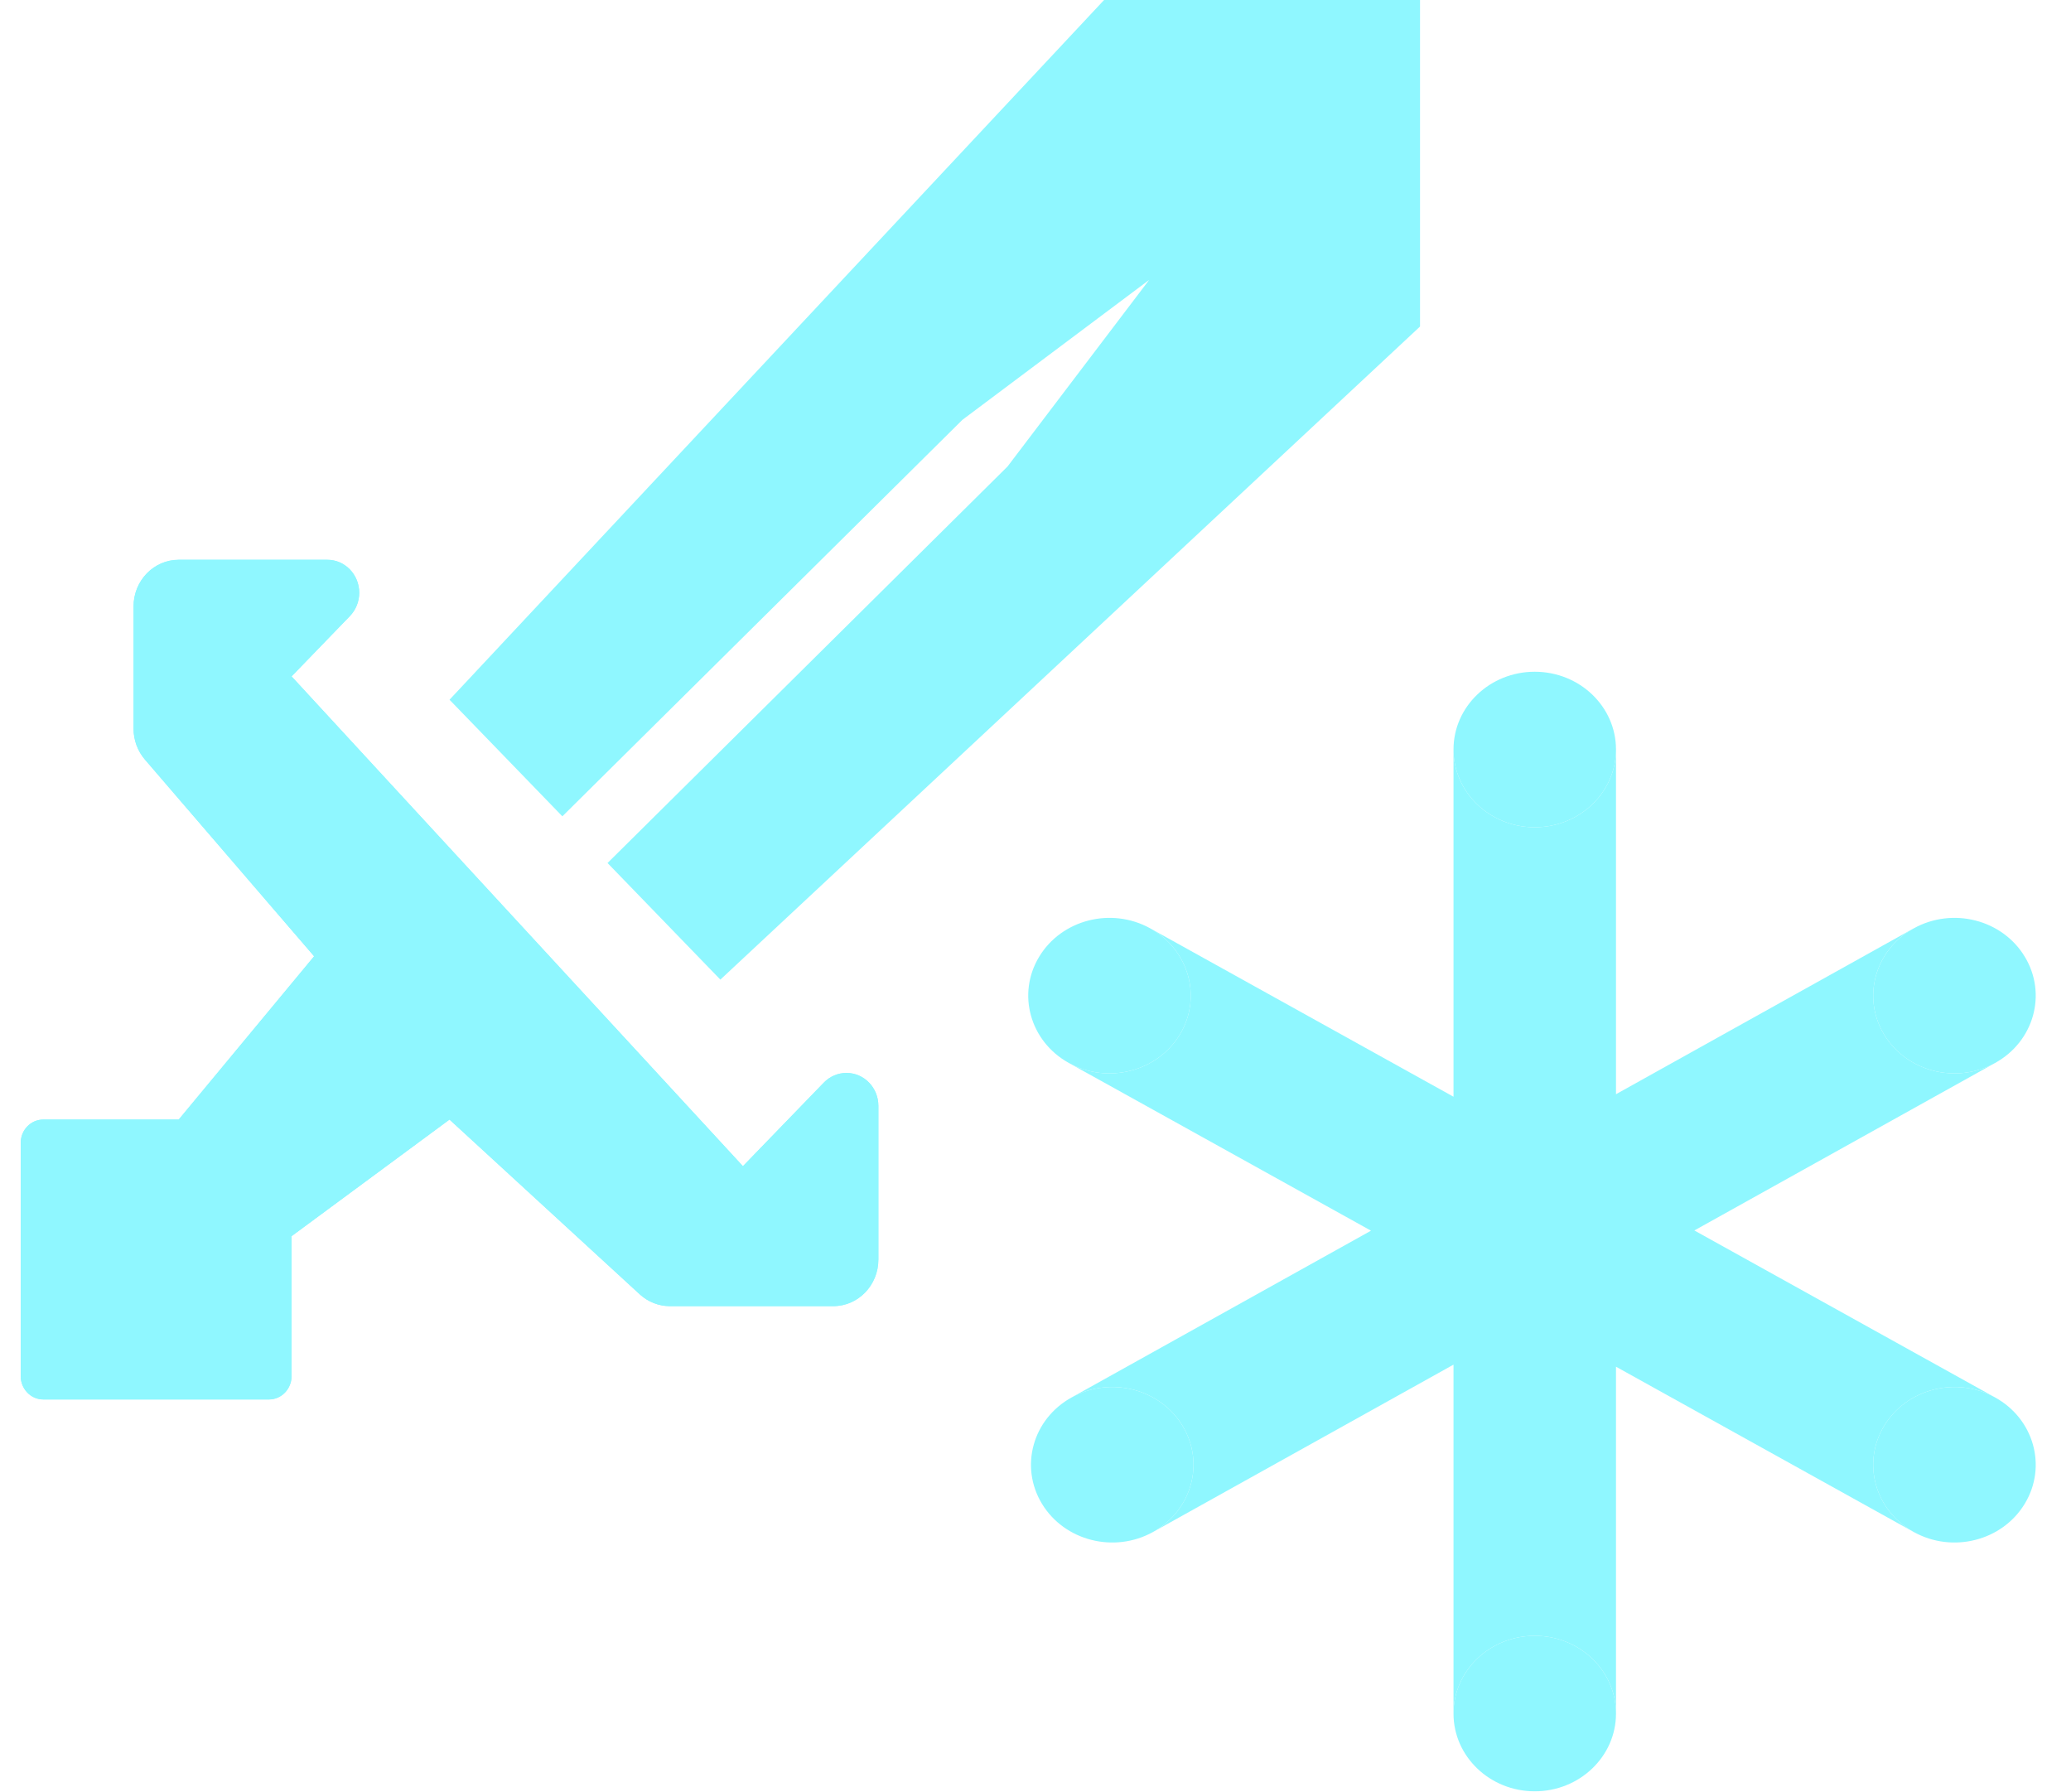
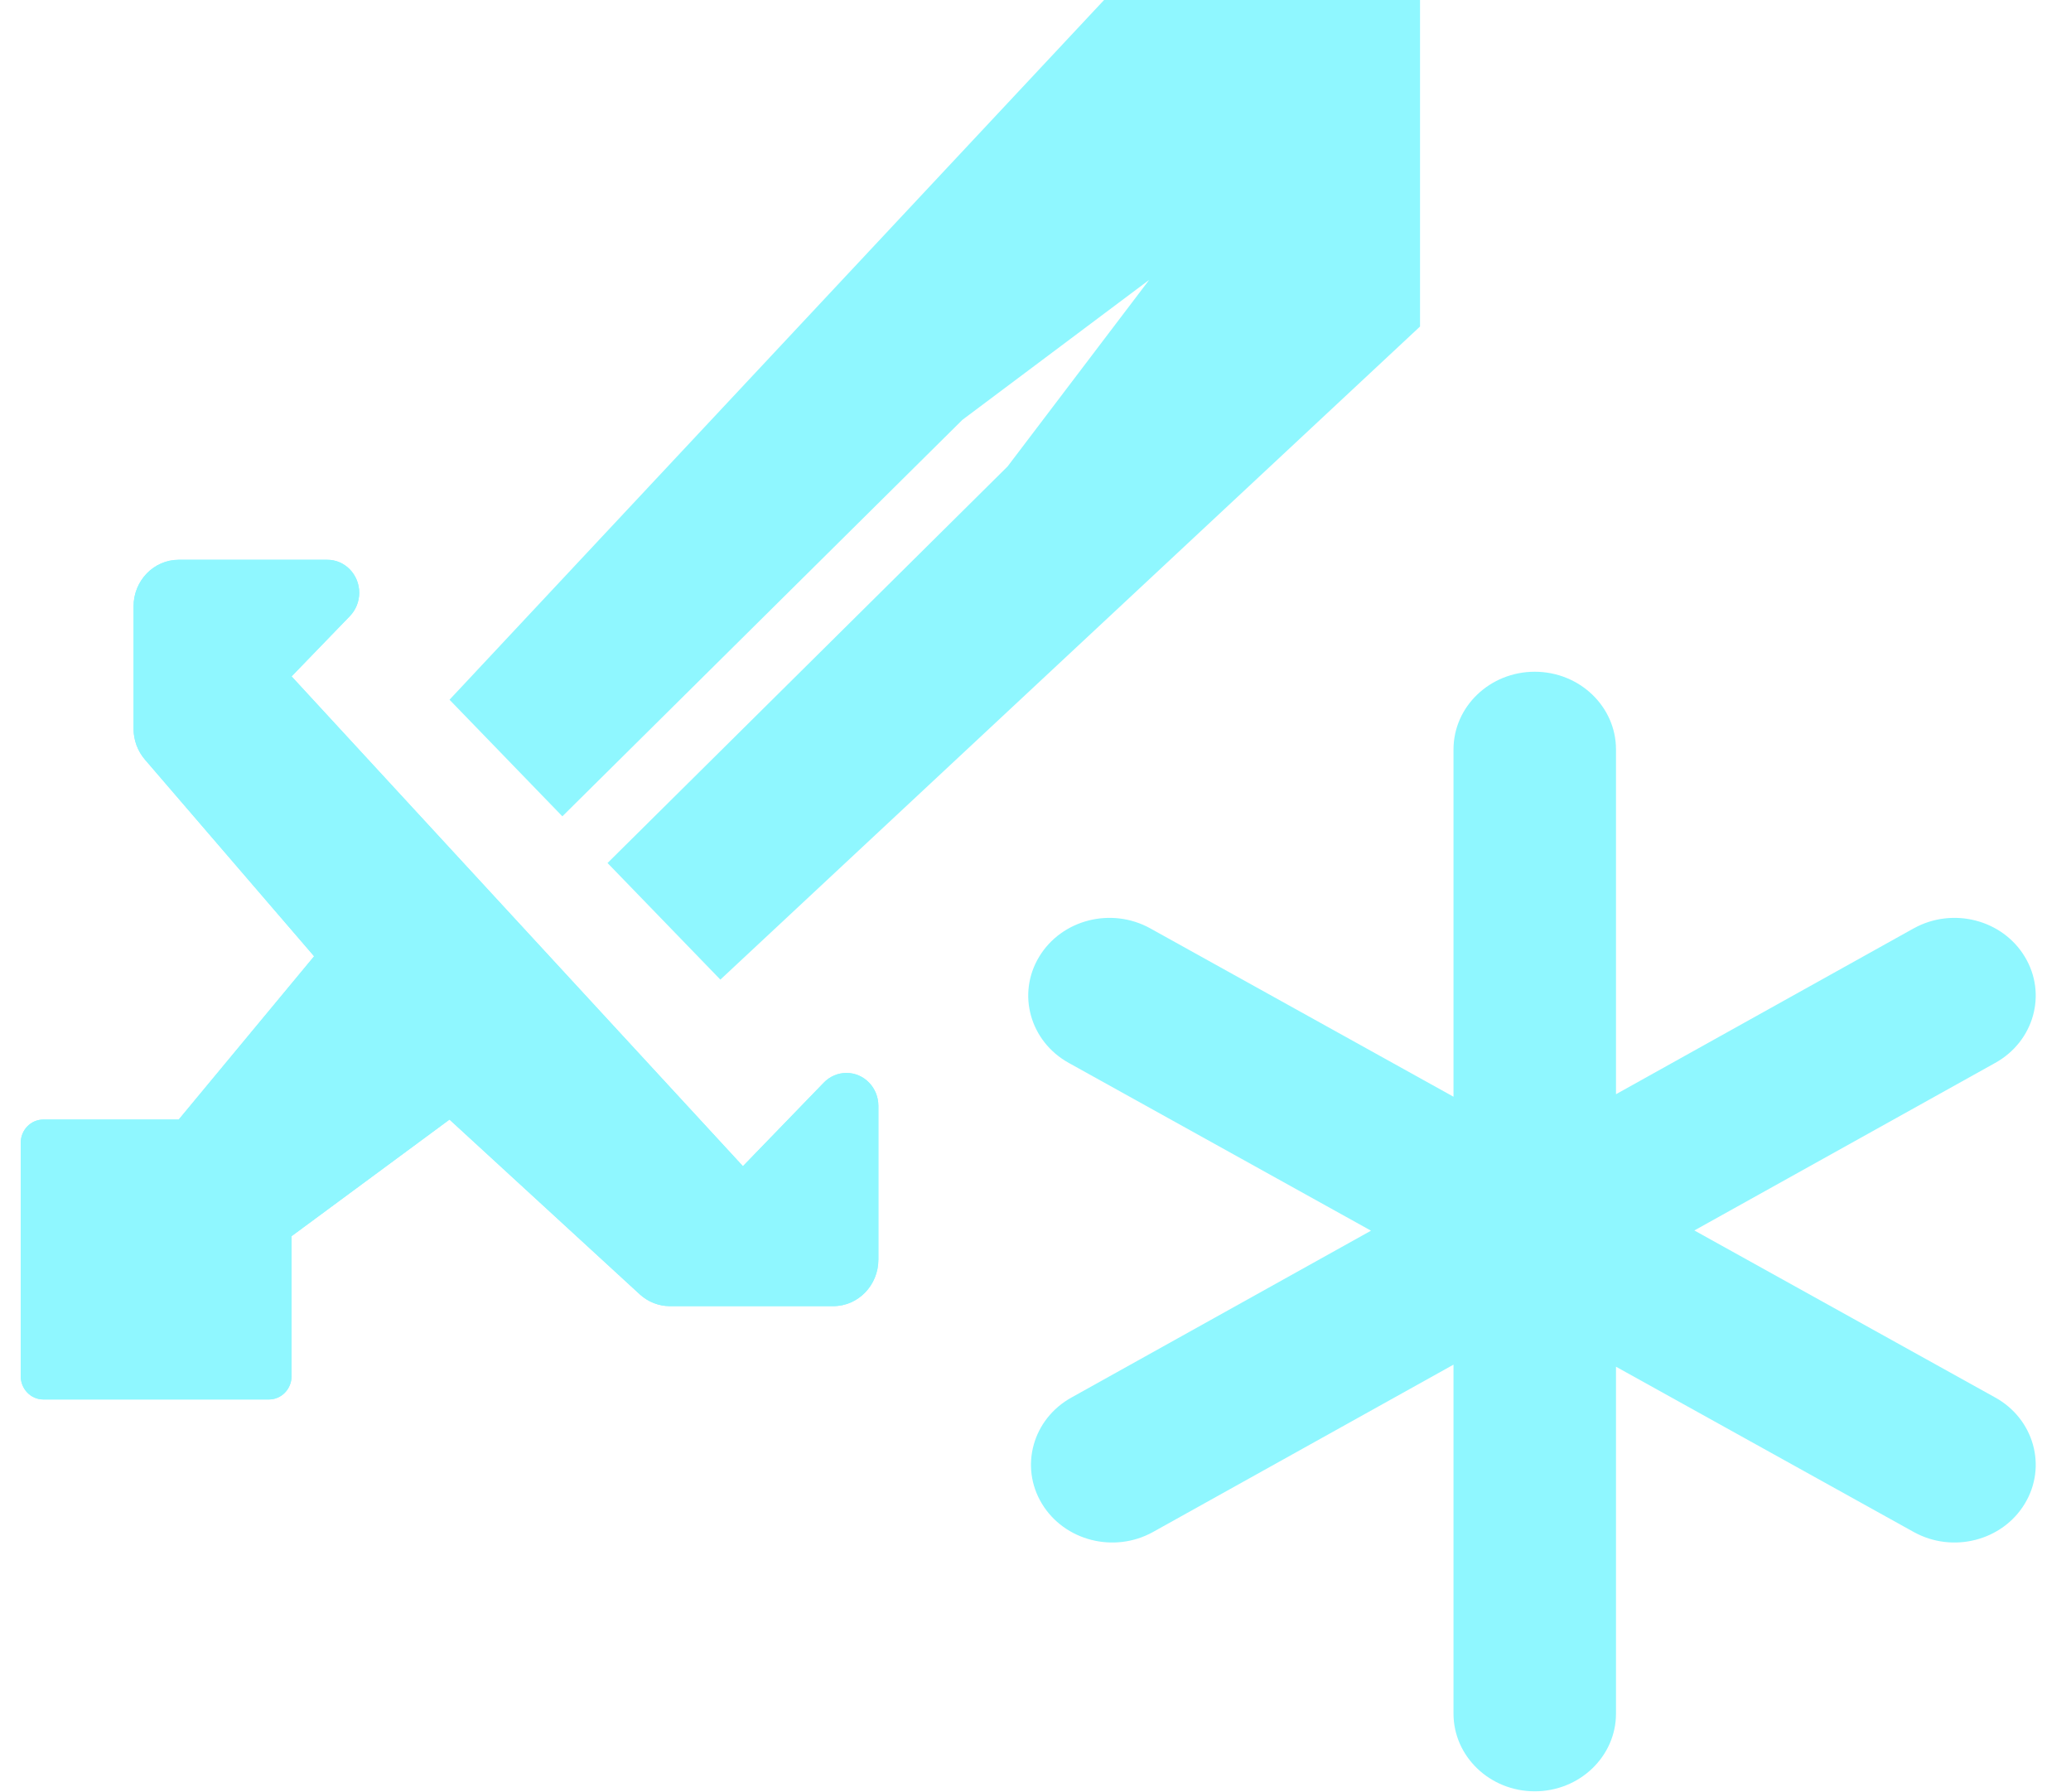
<svg xmlns="http://www.w3.org/2000/svg" width="37" height="32" viewBox="0 0 37 32" fill="none">
-   <path d="M0.37 24.583V20.417C0.37 20.186 0.551 20 0.773 20H3.193L5.612 17.083L2.59 13.57C2.459 13.418 2.386 13.221 2.386 13.017V10.833C2.386 10.373 2.747 10 3.193 10H5.848C6.163 10 6.418 10.264 6.418 10.589C6.418 10.745 6.358 10.895 6.251 11.006L5.209 12.083L13.273 20.833L14.719 19.339C14.826 19.229 14.971 19.167 15.122 19.167C15.437 19.167 15.693 19.43 15.693 19.756V22.5C15.693 22.96 15.332 23.333 14.886 23.333H11.967C11.77 23.333 11.579 23.258 11.431 23.123L8.031 20L5.209 22.083V24.583C5.209 24.813 5.028 25 4.806 25H0.773C0.551 25 0.37 24.813 0.37 24.583Z" fill="#8FF7FF" />
+   <path d="M0.37 24.583V20.417C0.37 20.186 0.551 20 0.773 20H3.193L5.612 17.083L2.59 13.57C2.459 13.418 2.386 13.221 2.386 13.017V10.833C2.386 10.373 2.747 10 3.193 10H5.848C6.163 10 6.418 10.264 6.418 10.589C6.418 10.745 6.358 10.895 6.251 11.006L5.209 12.083L13.273 20.833L14.719 19.339C14.826 19.229 14.971 19.167 15.122 19.167C15.437 19.167 15.693 19.43 15.693 19.756V22.5C15.693 22.96 15.332 23.333 14.886 23.333H11.967C11.77 23.333 11.579 23.258 11.431 23.123L8.031 20L5.209 22.083V24.583C5.209 24.814 5.028 25 4.806 25H0.773C0.551 25 0.37 24.814 0.37 24.583Z" fill="#8FF7FF" />
  <path d="M8.031 12.5L19.725 0H25.37V5.833L12.87 17.5L10.854 15.417L18.001 8.333L20.531 5L17.194 7.5L10.047 14.583L8.031 12.5Z" fill="#8FF7FF" />
-   <path d="M28.871 13.389C28.871 14.156 28.221 14.778 27.419 14.778C26.618 14.778 25.968 14.156 25.968 13.389C25.968 12.622 26.618 12 27.419 12C28.221 12 28.871 12.622 28.871 13.389Z" fill="#8FF7FF" />
-   <path d="M28.871 30.611C28.871 31.378 28.221 32 27.419 32C26.618 32 25.968 31.378 25.968 30.611C25.968 29.844 26.618 29.222 27.419 29.222C28.221 29.222 28.871 29.844 28.871 30.611Z" fill="#8FF7FF" />
-   <path d="M19.145 24.964C19.84 24.58 20.727 24.808 21.128 25.472C21.527 26.134 21.293 26.979 20.606 27.364C20.603 27.366 20.6 27.368 20.597 27.369C19.903 27.753 19.015 27.525 18.614 26.861C18.213 26.197 18.451 25.347 19.145 24.964Z" fill="#8FF7FF" />
-   <path d="M34.193 16.583C34.887 16.2 35.775 16.427 36.175 17.092C36.576 17.756 36.338 18.605 35.644 18.989C34.95 19.372 34.062 19.145 33.661 18.481C33.262 17.819 33.496 16.974 34.183 16.588C34.186 16.587 34.19 16.585 34.193 16.583Z" fill="#8FF7FF" />
-   <path d="M34.193 27.369C34.191 27.369 34.189 27.367 34.187 27.366C33.497 26.982 33.261 26.135 33.661 25.472C34.062 24.808 34.95 24.58 35.644 24.964C36.338 25.347 36.576 26.197 36.175 26.861C35.775 27.525 34.887 27.753 34.193 27.369Z" fill="#8FF7FF" />
-   <path d="M19.096 18.989C18.402 18.605 18.164 17.756 18.565 17.092C18.966 16.427 19.853 16.2 20.548 16.583C20.549 16.584 20.551 16.585 20.553 16.586C21.243 16.971 21.479 17.818 21.079 18.481C20.678 19.145 19.79 19.372 19.096 18.989Z" fill="#8FF7FF" />
-   <path d="M28.871 13.389C28.871 14.156 28.221 14.778 27.419 14.778C26.618 14.778 25.968 14.156 25.968 13.389V19.592L20.553 16.586C21.243 16.971 21.479 17.818 21.079 18.481C20.678 19.145 19.79 19.372 19.096 18.989L24.494 21.985L19.145 24.964C19.84 24.58 20.727 24.808 21.128 25.472C21.527 26.134 21.293 26.979 20.606 27.364L25.968 24.378V30.611C25.968 29.844 26.618 29.222 27.419 29.222C28.221 29.222 28.871 29.844 28.871 30.611V24.415L34.187 27.366C33.497 26.982 33.261 26.135 33.661 25.472C34.062 24.808 34.95 24.58 35.644 24.964L30.271 21.981L35.644 18.989C34.95 19.372 34.062 19.145 33.661 18.481C33.262 17.819 33.496 16.974 34.183 16.588L28.871 19.547V13.389Z" fill="#8FF7FF" />
-   <path d="M0.37 24.583V20.417C0.37 20.186 0.551 20 0.773 20H3.193L5.612 17.083L2.59 13.57C2.459 13.418 2.386 13.221 2.386 13.017V10.833C2.386 10.373 2.747 10 3.193 10H5.848C6.163 10 6.418 10.264 6.418 10.589C6.418 10.745 6.358 10.895 6.251 11.006L5.209 12.083L13.273 20.833L14.719 19.339C14.826 19.229 14.971 19.167 15.122 19.167C15.437 19.167 15.693 19.43 15.693 19.756V22.5C15.693 22.96 15.332 23.333 14.886 23.333H11.967C11.77 23.333 11.579 23.258 11.431 23.123L8.031 20L5.209 22.083V24.583C5.209 24.813 5.028 25 4.806 25H0.773C0.551 25 0.37 24.813 0.37 24.583Z" fill="#8FF7FF" />
+   <path d="M0.37 24.583V20.417C0.37 20.186 0.551 20 0.773 20H3.193L5.612 17.083L2.59 13.57C2.459 13.418 2.386 13.221 2.386 13.017V10.833C2.386 10.373 2.747 10 3.193 10H5.848C6.163 10 6.418 10.264 6.418 10.589C6.418 10.745 6.358 10.895 6.251 11.006L5.209 12.083L13.273 20.833L14.719 19.339C14.826 19.229 14.971 19.167 15.122 19.167C15.437 19.167 15.693 19.43 15.693 19.756V22.5C15.693 22.96 15.332 23.333 14.886 23.333H11.967C11.77 23.333 11.579 23.258 11.431 23.123L8.031 20L5.209 22.083V24.583C5.209 24.814 5.028 25 4.806 25H0.773C0.551 25 0.37 24.814 0.37 24.583Z" fill="#8FF7FF" />
+   <path d="M25.968 13.389C25.968 12.622 26.618 12 27.419 12C28.221 12 28.871 12.622 28.871 13.389V19.547L34.183 16.588L34.193 16.583C34.887 16.2 35.775 16.427 36.175 17.092C36.576 17.756 36.338 18.605 35.644 18.989L30.271 21.981L35.644 24.964C36.338 25.347 36.576 26.197 36.175 26.861C35.775 27.525 34.887 27.753 34.193 27.369L34.187 27.366L28.871 24.415V30.611C28.871 31.378 28.221 32 27.419 32C26.618 32 25.968 31.378 25.968 30.611V24.378L20.606 27.364L20.597 27.369C19.903 27.753 19.015 27.525 18.614 26.861C18.213 26.197 18.451 25.347 19.145 24.964L24.494 21.985L19.096 18.989C18.402 18.605 18.164 17.756 18.565 17.092C18.966 16.427 19.853 16.2 20.548 16.583L20.553 16.586L25.968 19.592V13.389Z" fill="#8FF7FF" />
</svg>
